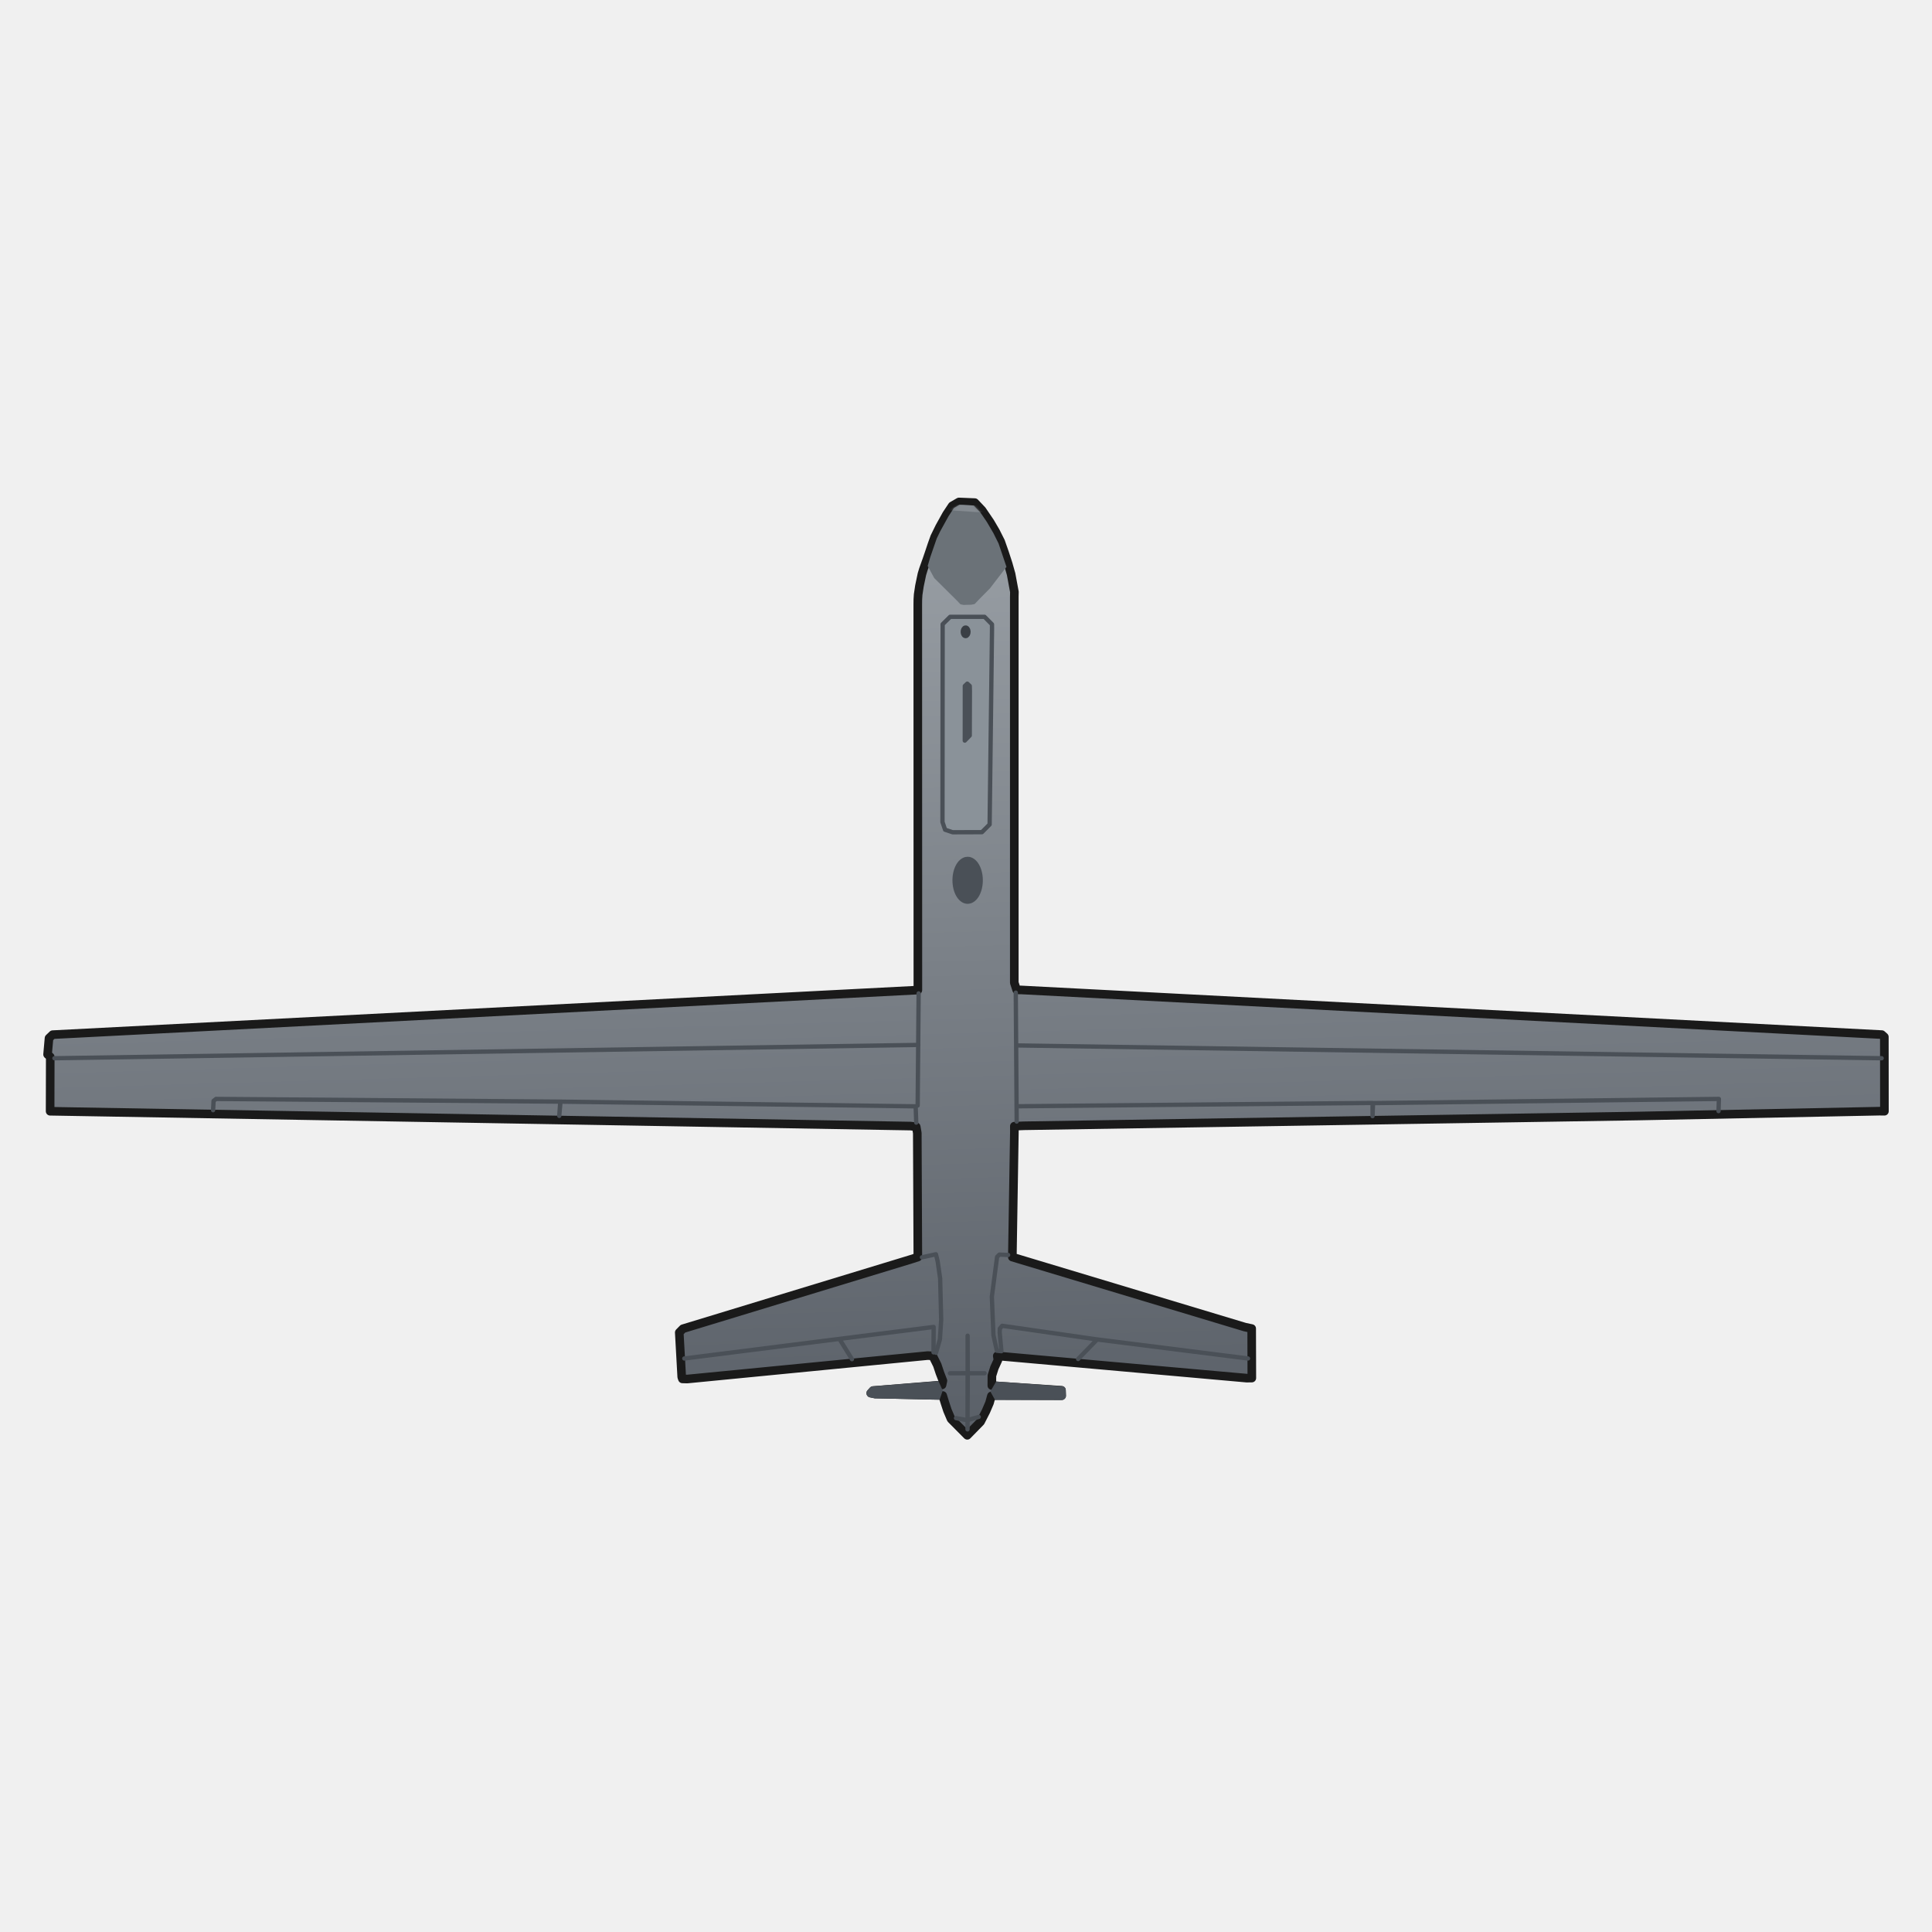
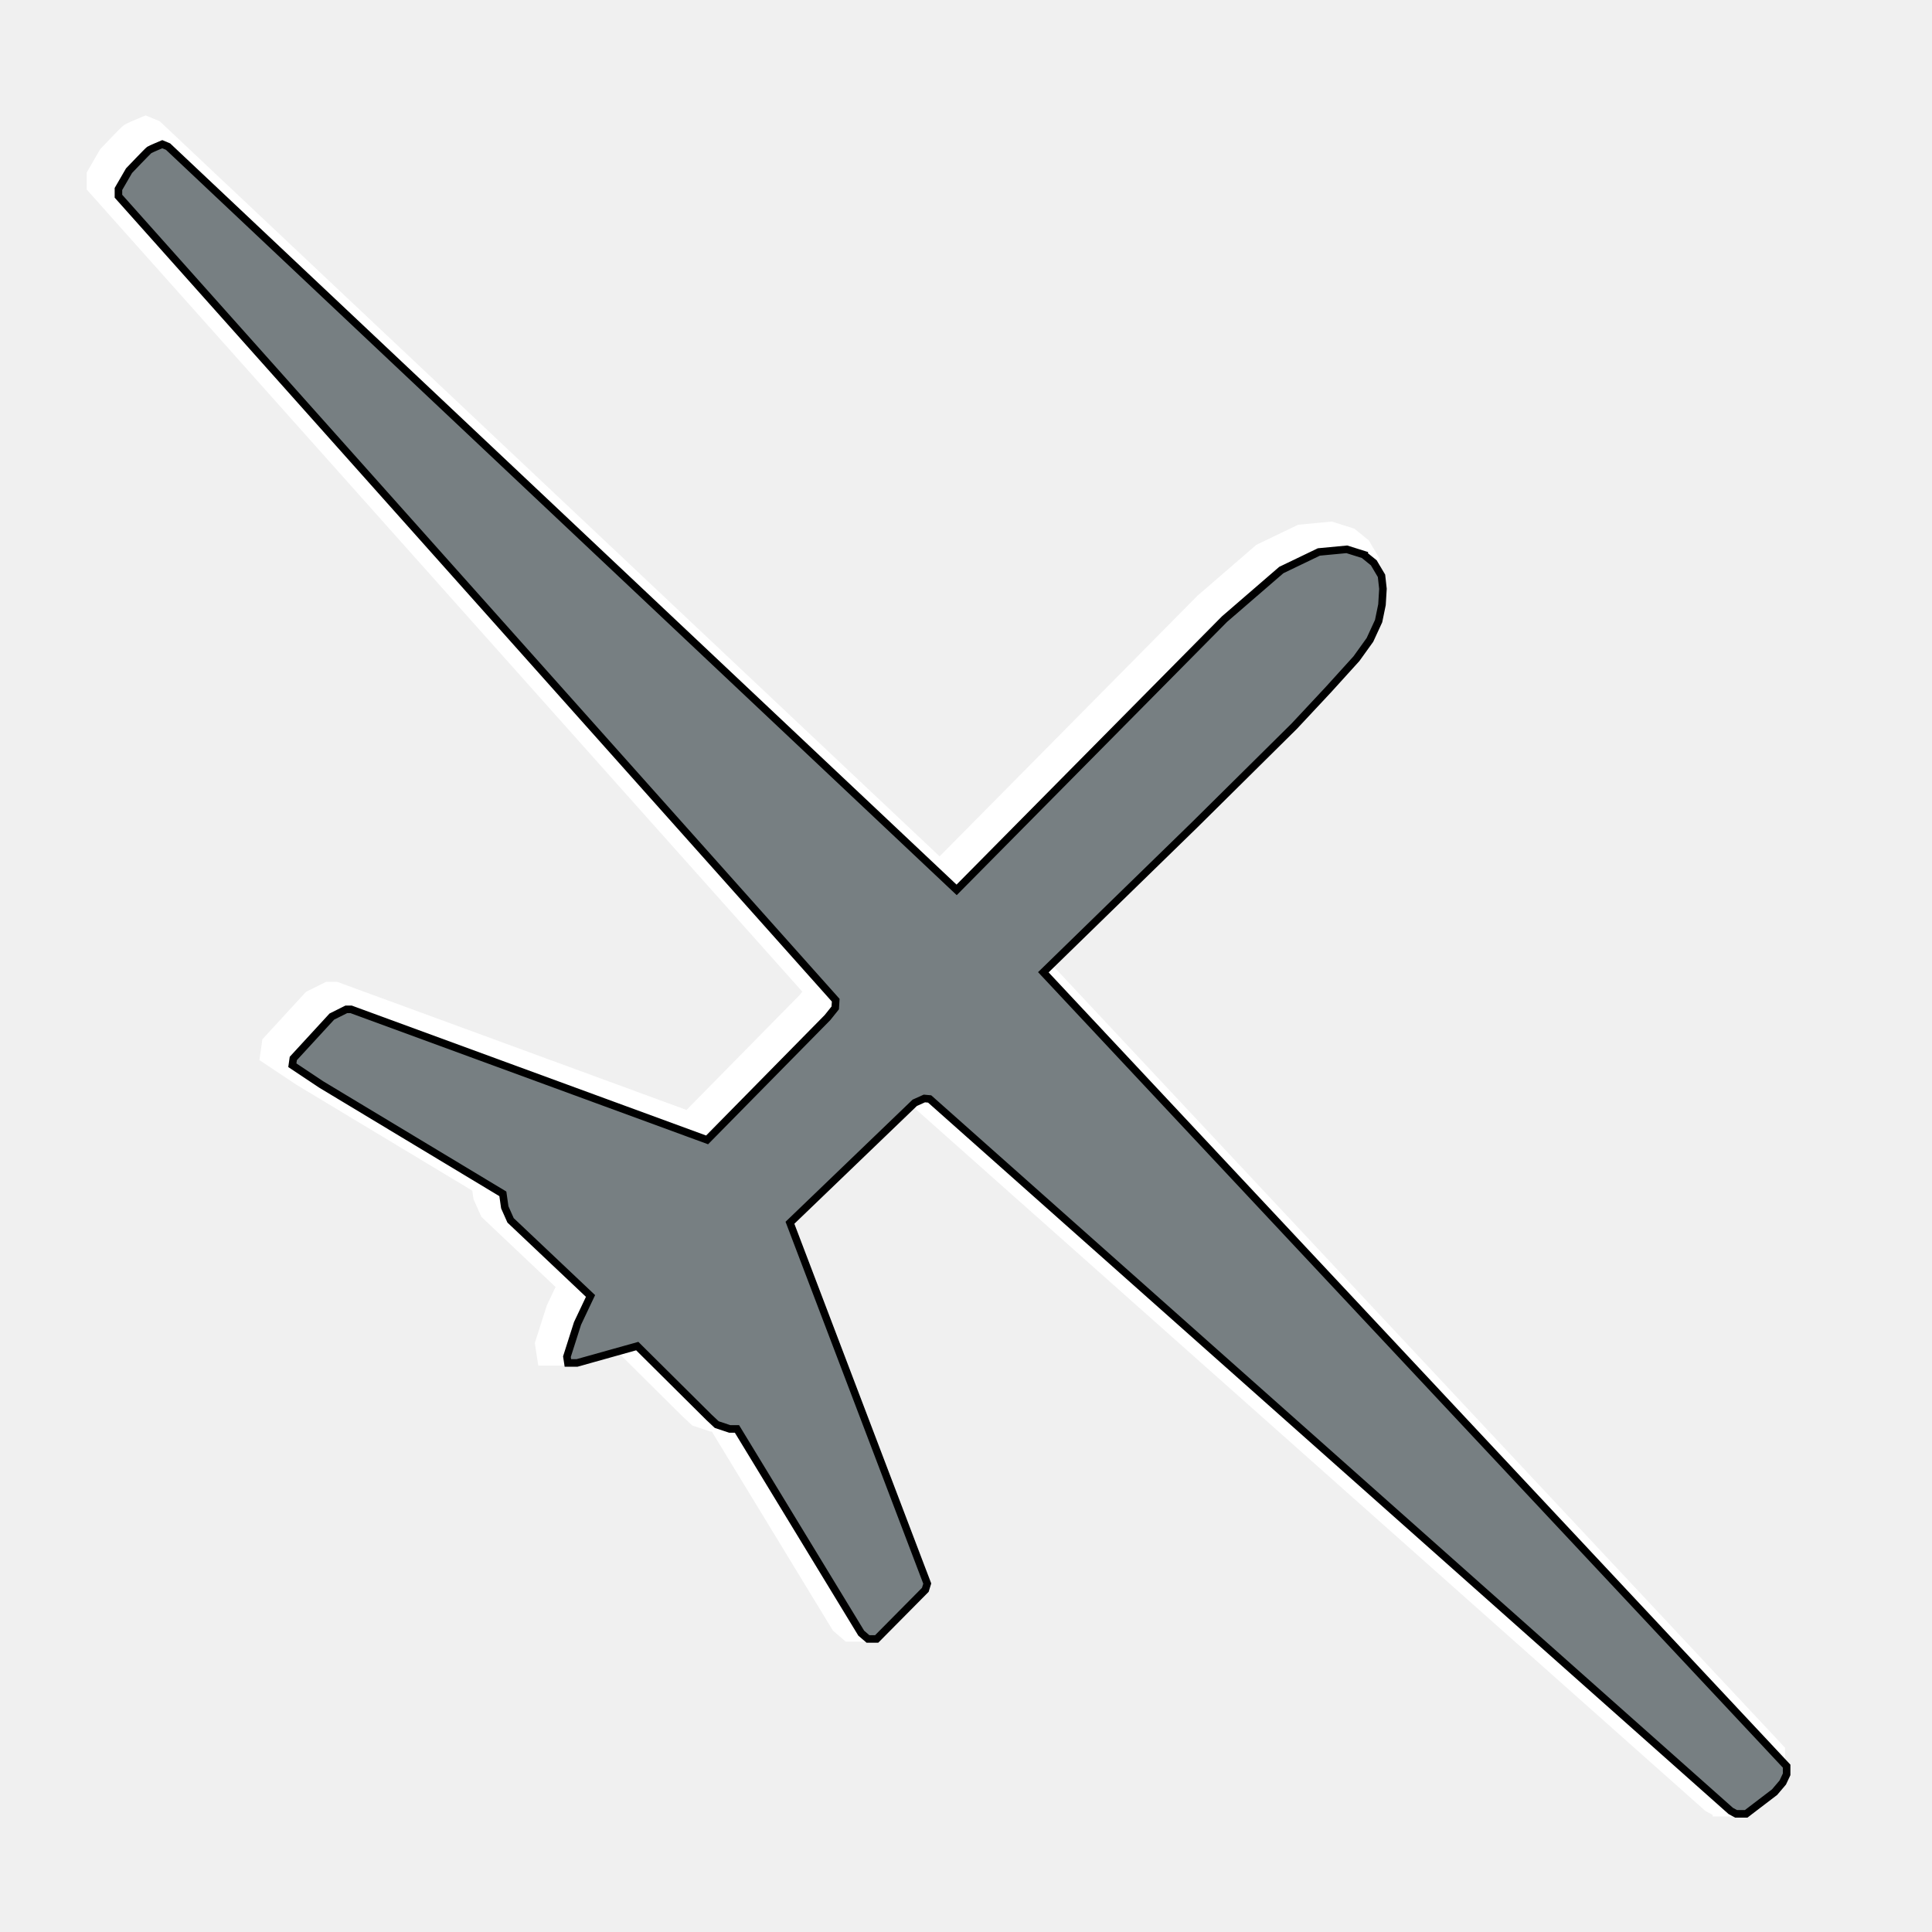
- <svg xmlns="http://www.w3.org/2000/svg" xmlns:xlink="http://www.w3.org/1999/xlink" width="473.693" height="473.687" viewBox="0 0 125.331 125.33" version="1.1" id="svg1" xml:space="preserve">
-   <defs id="defs1">
-     <linearGradient id="linearGradient20">
-       <stop style="stop-color:#9aa0a6;stop-opacity:1;" offset="0" id="stop20" />
-       <stop style="stop-color:#5a6068;stop-opacity:1;" offset="1" id="stop21" />
-     </linearGradient>
-     <filter style="color-interpolation-filters:sRGB" id="filter3" x="-0.168" y="-0.142" width="1.335" height="1.284">
-       <feGaussianBlur stdDeviation="0.12" id="feGaussianBlur3" />
-     </filter>
-     <linearGradient xlink:href="#linearGradient20" id="linearGradient21" x1="101.438" y1="32.346" x2="42.708" y2="94.495" gradientUnits="userSpaceOnUse" />
-   </defs>
-   <g id="layer1" transform="translate(-2.701271,-7.897716)">
-     <g id="g1" transform="matrix(0.4970771,-0.4970771,0.4970771,0.4970771,-2.117286,74.99606)">
-       <path style="fill:url(#linearGradient21);fill-opacity:1;stroke:#1a1a1a;stroke-width:0.794;stroke-linecap:round;stroke-linejoin:round;stroke-dasharray:none;stroke-opacity:1" d="m 102.162,32.684 -0.699,-0.186 -0.922,0.186 -1.297,0.372 -0.956,0.327 -0.657,0.31 -0.631,0.315 -0.641,0.315 -0.909,0.431 -0.415,0.221 -0.941,0.615 -0.644,0.476 -0.339,0.3 -0.334,0.326 L 67.628,61.853 8.264,8.306 7.795,8.295 6.638,9.265 6.659,9.592 3.098,13.136 58.278,70.251 l 0.323,0.412 -0.338,0.479 -8.059,8.131 -0.618,-0.316 -19.384,-10.335 -0.487,0.004 -2.741,3.063 -0.083,0.17 0.305,0.323 17.224,14.164 0.307,0.342 -0.303,0.901 -0.342,0.684 -0.312,0.706 -0.331,0.216 -4.861,-4.131 -0.326,0.016 0.226,0.342 4.314,4.505 -0.333,0.629 -0.332,0.657 -0.319,0.791 -0.008,2.126 1.748,-0.019 1.05,-0.339 0.773,-0.31 0.573,-0.328 0.379,0.323 3.222,3.244 0.998,1.002 0.344,-0.365 -4.239,-4.853 0.652,-0.641 0.677,-0.352 0.736,-0.275 0.223,-0.312 14.824,17.723 0.342,0.334 3.222,-3.241 -0.349,-0.539 -10.606,-19.741 8.38,-8.113 0.293,-0.3 0.665,0.613 40.641,39.37 16.119,15.484 0.325,0.334 4.846,-4.856 -0.018,-0.318 -53.22,-59.046 -0.313,-0.325 0.314,-0.621 18.097,-18.097 7.1,-7.1 0.312,-0.298 0.946,-1.377 0.488,-0.874 0.498,-0.981 0.453,-0.944 0.327,-0.989 0.252,-0.964 0.252,-1.314 0.026,-0.967 z" id="path1" />
-       <path style="fill:#6b7278;fill-opacity:1;stroke:none;stroke-width:0.537;stroke-linecap:round;stroke-linejoin:round;stroke-dasharray:none;stroke-opacity:1" d="m 95.943,34.819 -0.362,1.213 0.011,3.007 -0.012,0.419 0.157,0.24 0.352,0.333 0.157,0.152 0.275,0.184 0.709,-0.016 1.314,-0.008 2.481,-0.324 0.447,-0.904 0.565,-1.143 0.337,-1.008 0.298,-1.142 0.136,-0.716 0.068,-0.362 0.015,-0.867 -0.871,-0.976 -0.584,-0.154 -0.889,0.186 -1.53,0.442 -0.693,0.24 -1.631,0.794 z" id="path2" />
-       <path style="opacity:0.537;fill:#9aa0a6;fill-opacity:1;stroke:none;stroke-width:0.529;stroke-linecap:round;stroke-linejoin:round;stroke-dasharray:none;stroke-opacity:1;filter:url(#filter3)" d="m 101.434,32.742 0.586,0.158 0.878,0.98 -0.018,0.885 -1.698,-1.958 z" id="path3" />
-       <path style="opacity:1;fill:none;fill-opacity:1;stroke:#4a5057;stroke-width:0.397;stroke-linecap:round;stroke-linejoin:round;stroke-dasharray:none;stroke-opacity:1" d="m 13.801,23.702 0.641,-0.578 0.284,0.032 22.288,22.643 -0.996,0.862 1.011,-0.847 22.869,23.481 -1.025,1.098" id="path4" />
-       <path style="opacity:1;fill:none;fill-opacity:1;stroke:#4a5057;stroke-width:0.397;stroke-linecap:round;stroke-linejoin:round;stroke-dasharray:none;stroke-opacity:1" d="M 6.838,9.959 64.075,65.457" id="path5" />
-       <path style="opacity:1;fill:none;fill-opacity:1;stroke:#4a5057;stroke-width:0.397;stroke-linecap:round;stroke-linejoin:round;stroke-dasharray:none;stroke-opacity:1" d="m 60.081,69.373 7.379,-7.253" id="path6" />
-       <path style="opacity:1;fill:none;fill-opacity:1;stroke:#4a5057;stroke-width:0.397;stroke-linecap:round;stroke-linejoin:round;stroke-dasharray:none;stroke-opacity:1" d="m 65.495,76.881 8.354,-8.473" id="path7" />
-       <path style="opacity:1;fill:none;fill-opacity:1;stroke:#4a5057;stroke-width:0.397;stroke-linecap:round;stroke-linejoin:round;stroke-dasharray:none;stroke-opacity:1" d="m 66.608,75.995 23.324,22.893 -0.862,0.862 0.883,-0.82 22.841,22.293 -0.818,0.773" id="path8" />
-       <path style="opacity:1;fill:none;fill-opacity:1;stroke:#4a5057;stroke-width:0.397;stroke-linecap:round;stroke-linejoin:round;stroke-dasharray:none;stroke-opacity:1" d="M 126.069,129.19 70.513,71.964" id="path9" />
-       <path style="opacity:1;fill:#8a9299;fill-opacity:1;stroke:#4a5057;stroke-width:0.397;stroke-linecap:round;stroke-linejoin:round;stroke-dasharray:none;stroke-opacity:1" d="m 94.091,39.604 -0.974,-0.007 -12.918,12.895 -0.331,0.673 0.326,0.657 1.919,1.907 h 1.003 l 12.91,-12.598 0.304,-0.308 0.004,-0.977 z" id="path10" />
-       <path style="opacity:1;fill:#3a3f45;fill-opacity:1;stroke:#3a3f45;stroke-width:0.472;stroke-linecap:round;stroke-linejoin:round;stroke-dasharray:none;stroke-opacity:1" id="path11" d="m 96.189,-37.144 a 0.225,0.356 0 0 1 -0.219,0.356 0.225,0.356 0 0 1 -0.231,-0.337 0.225,0.356 0 0 1 0.206,-0.375 0.225,0.356 0 0 1 0.242,0.316 l -0.224,0.039 z" transform="rotate(45)" />
-       <path style="opacity:1;fill:#4a5057;fill-opacity:1;stroke:#4a5057;stroke-width:0.533;stroke-linecap:round;stroke-linejoin:round;stroke-dasharray:none;stroke-opacity:1" id="path12" d="m 16.119,96.15 a 1.905,1.136 0 0 1 -1.852,1.135 1.905,1.136 0 0 1 -1.955,-1.072 1.905,1.136 0 0 1 1.744,-1.195 1.905,1.136 0 0 1 2.051,1.006 l -1.893,0.126 z" transform="rotate(-45)" />
-       <path style="opacity:1;fill:#4a5057;fill-opacity:1;stroke:#4a5057;stroke-width:0.397;stroke-linecap:round;stroke-linejoin:round;stroke-dasharray:none;stroke-opacity:1" d="m 90.848,45.081 -0.316,-0.007 -0.322,0.326 -2.913,2.907 -0.329,0.327 0.656,-0.009 2.921,-2.901 0.312,-0.331 z" id="path13" />
-       <path style="opacity:1;fill:none;fill-opacity:1;stroke:#4a5057;stroke-width:0.397;stroke-linecap:round;stroke-linejoin:round;stroke-dasharray:none;stroke-opacity:1" d="m 28.347,70.653 18.328,14.211 -1.665,1.65" id="path14" />
-       <path style="opacity:1;fill:none;fill-opacity:1;stroke:#4a5057;stroke-width:0.397;stroke-linecap:round;stroke-linejoin:round;stroke-dasharray:none;stroke-opacity:1" d="m 39.243,81.638 0.461,-1.962" id="path15" />
-       <path style="opacity:1;fill:none;fill-opacity:1;stroke:#4a5057;stroke-width:0.397;stroke-linecap:round;stroke-linejoin:round;stroke-dasharray:none;stroke-opacity:1" d="m 45.145,86.707 1.13,-0.624 1.353,-1.189 2.631,-2.765 0.966,-1.293 0.342,-0.565 -1.115,-0.714" id="path16" />
-       <path style="opacity:1;fill:none;fill-opacity:1;stroke:#4a5057;stroke-width:0.397;stroke-linecap:round;stroke-linejoin:round;stroke-dasharray:none;stroke-opacity:1" d="m 56.234,85.027 -0.55,-0.595 h -0.297 l -2.943,2.259 -2.408,2.616 -0.788,1.234 0.268,0.327 1.085,-1.308 0.282,-0.268 0.342,-0.03 5.157,6.892 8.749,11.281 -8.607,-11.085 -2.512,0.033" id="path17" />
-       <path style="opacity:1;fill:#4a5057;fill-opacity:1;stroke:none;stroke-width:0.397;stroke-linecap:round;stroke-linejoin:round;stroke-dasharray:none;stroke-opacity:1" d="m 43.457,88.71 -4.675,-3.984 -0.118,-0.044 -0.074,-0.013 -0.192,0.008 -0.15,0.011 -0.105,0.008 c 0,0 -0.105,0.037 -0.113,0.047 -0.008,0.011 -0.071,0.071 -0.071,0.071 l -0.071,0.092 -0.029,0.129 0.003,0.131 0.034,0.092 0.279,0.428 1.08,1.122 1.327,1.38 1.248,1.311 0.489,0.499 0.796,-0.389 z" id="path18" />
-       <path style="opacity:1;fill:#4a5057;fill-opacity:1;stroke:none;stroke-width:0.397;stroke-linecap:round;stroke-linejoin:round;stroke-dasharray:none;stroke-opacity:1" d="m 51.235,97.172 0.041,0.1 0.011,0.1 -0.033,0.123 -0.071,0.1 -0.13,0.138 -0.28,0.301 -0.1,0.047 -0.079,0.018 -0.071,0.003 -0.068,-0.008 -0.06,-0.018 -0.079,-0.047 -0.213,-0.205 -4.186,-4.191 0.247,-0.857 1.025,-0.273 z" id="path19" />
-       <path style="opacity:1;fill:none;fill-opacity:1;stroke:#4a5057;stroke-width:0.397;stroke-linecap:round;stroke-linejoin:round;stroke-dasharray:none;stroke-opacity:1" d="m 42.202,93.758 3.721,-3.71 2.397,-2.397 -2.439,2.46 1.098,1.098 -2.265,-2.26 1.172,1.161 -3.09,3.054 -0.609,-0.892 0.609,0.877 0.951,0.528" id="path20" />
-     </g>
-   </g>
+ <svg xmlns="http://www.w3.org/2000/svg" id="_Шар_2" data-name="Шар 2" width="512" height="512" viewBox="0 0 512 512" version="1.1">
+   <defs id="defs82" />
+   <path d="m 357.383,143.681 -4.468,-1.404 -7.404,0.702 -9.957,4.787 -15.064,13.021 -70.979,71.745 L 40.532,35.553 39,34.915 c 0,0 -3.064,1.277 -3.447,1.532 -0.383,0.255 -5.362,5.489 -5.362,5.489 l -2.808,4.851 v 1.915 l 190.085,213.064 -0.128,2.043 -2.043,2.553 -31.915,32.425 -94.34,-34.596 h -1.277 l -3.83,1.915 -10.213,11.106 -0.255,1.787 7.66,5.106 48.128,28.979 0.511,3.575 1.532,3.447 21.192,20.043 -3.447,7.277 -2.808,8.809 0.255,1.66 h 2.425 l 15.957,-4.468 19.021,18.894 2.043,1.915 3.447,1.149 h 1.915 l 32.936,54.128 1.787,1.532 h 2.298 l 12.894,-13.021 0.511,-1.66 -36.383,-95.617 33.064,-31.787 2.553,-1.149 1.404,0.128 212.298,188.681 1.404,0.766 h 2.681 l 7.532,-5.745 2.17,-2.553 1.021,-2.17 V 464.745 L 272.489,254.362 312.575,215.298 339,189.128 l 9.064,-9.702 7.404,-8.17 3.575,-4.979 2.298,-4.979 0.894,-4.34 0.255,-4.213 -0.383,-3.447 -2.043,-3.447 -2.681,-2.17 z" fill="#777f82" stroke="#000000" stroke-miterlimit="10" stroke-width="2" id="path82" />
+   <path d="m 454.894,480.383 -2.377,-1.296 -211.668,-188.122 -1.145,0.515 -31.259,30.053 36.044,94.726 -1.031,3.351 -14.293,14.435 h -4.659 l -2.993,-2.565 -32.308,-53.095 h -0.715 l -4.532,-1.51 -2.522,-2.365 -17.843,-17.722 -14.671,4.107 h -5.412 l -0.754,-4.899 3.083,-9.671 2.601,-5.49 -20.045,-18.96 -1.945,-4.377 -0.368,-2.576 -47.023,-28.317 -9.233,-6.155 0.654,-4.58 11.216,-12.197 4.957,-2.478 h 2.517 l 93.025,34.113 30.451,-30.939 1.284,-1.605 L 23.979,49.846 v -3.864 l 3.39,-5.856 0.245,-0.257 c 5.209,-5.476 5.561,-5.71 5.87,-5.917 0.219,-0.146 0.625,-0.417 3.958,-1.806 l 1.154,-0.48 3.191,1.33 207.247,195.346 69.001,-69.747 15.455,-13.358 10.801,-5.193 8.541,-0.81 5.592,1.757 3.543,2.869 2.647,4.466 0.482,4.345 -0.283,4.684 -1.006,4.889 -2.563,5.552 -3.842,5.35 -7.519,8.296 -9.175,9.819 -26.426,26.17 -37.996,37.028 195.778,209.102 v 4.025 l -1.476,3.139 -2.64,3.104 -8.594,6.555 h -4.46 z" fill="#ffffff" stroke="#ffffff" stroke-miterlimit="10" stroke-width="2" id="path83" />
+   <path d="m 361.389,146.978 -4.468,-1.404 -7.404,0.702 -9.957,4.787 -15.064,13.021 -70.979,71.745 -208.979,-196.979 -1.532,-0.638 c 0,0 -3.064,1.277 -3.447,1.532 -0.383,0.255 -5.362,5.489 -5.362,5.489 l -2.808,4.851 v 1.915 l 190.085,213.064 -0.128,2.043 -2.043,2.553 -31.915,32.425 -94.34,-34.596 h -1.277 l -3.83,1.915 -10.213,11.106 -0.255,1.787 7.66,5.106 48.128,28.979 0.511,3.575 1.532,3.447 21.192,20.043 -3.447,7.277 -2.808,8.809 0.255,1.66 h 2.425 l 15.957,-4.468 19.021,18.894 2.043,1.915 3.447,1.149 h 1.915 l 32.936,54.128 1.787,1.532 h 2.298 l 12.894,-13.021 0.511,-1.66 -36.383,-95.617 33.064,-31.787 2.553,-1.149 1.404,0.128 212.298,188.681 1.404,0.766 h 2.681 l 7.532,-5.745 2.17,-2.553 1.021,-2.17 v -2.17 l -196.979,-210.383 40.085,-39.064 26.425,-26.17 9.064,-9.702 7.404,-8.17 3.575,-4.979 2.298,-4.979 0.894,-4.34 0.255,-4.213 -0.383,-3.447 -2.043,-3.447 -2.681,-2.17 z" fill="#777f82" stroke="#000000" stroke-miterlimit="10" stroke-width="2" id="path84" />
</svg>
